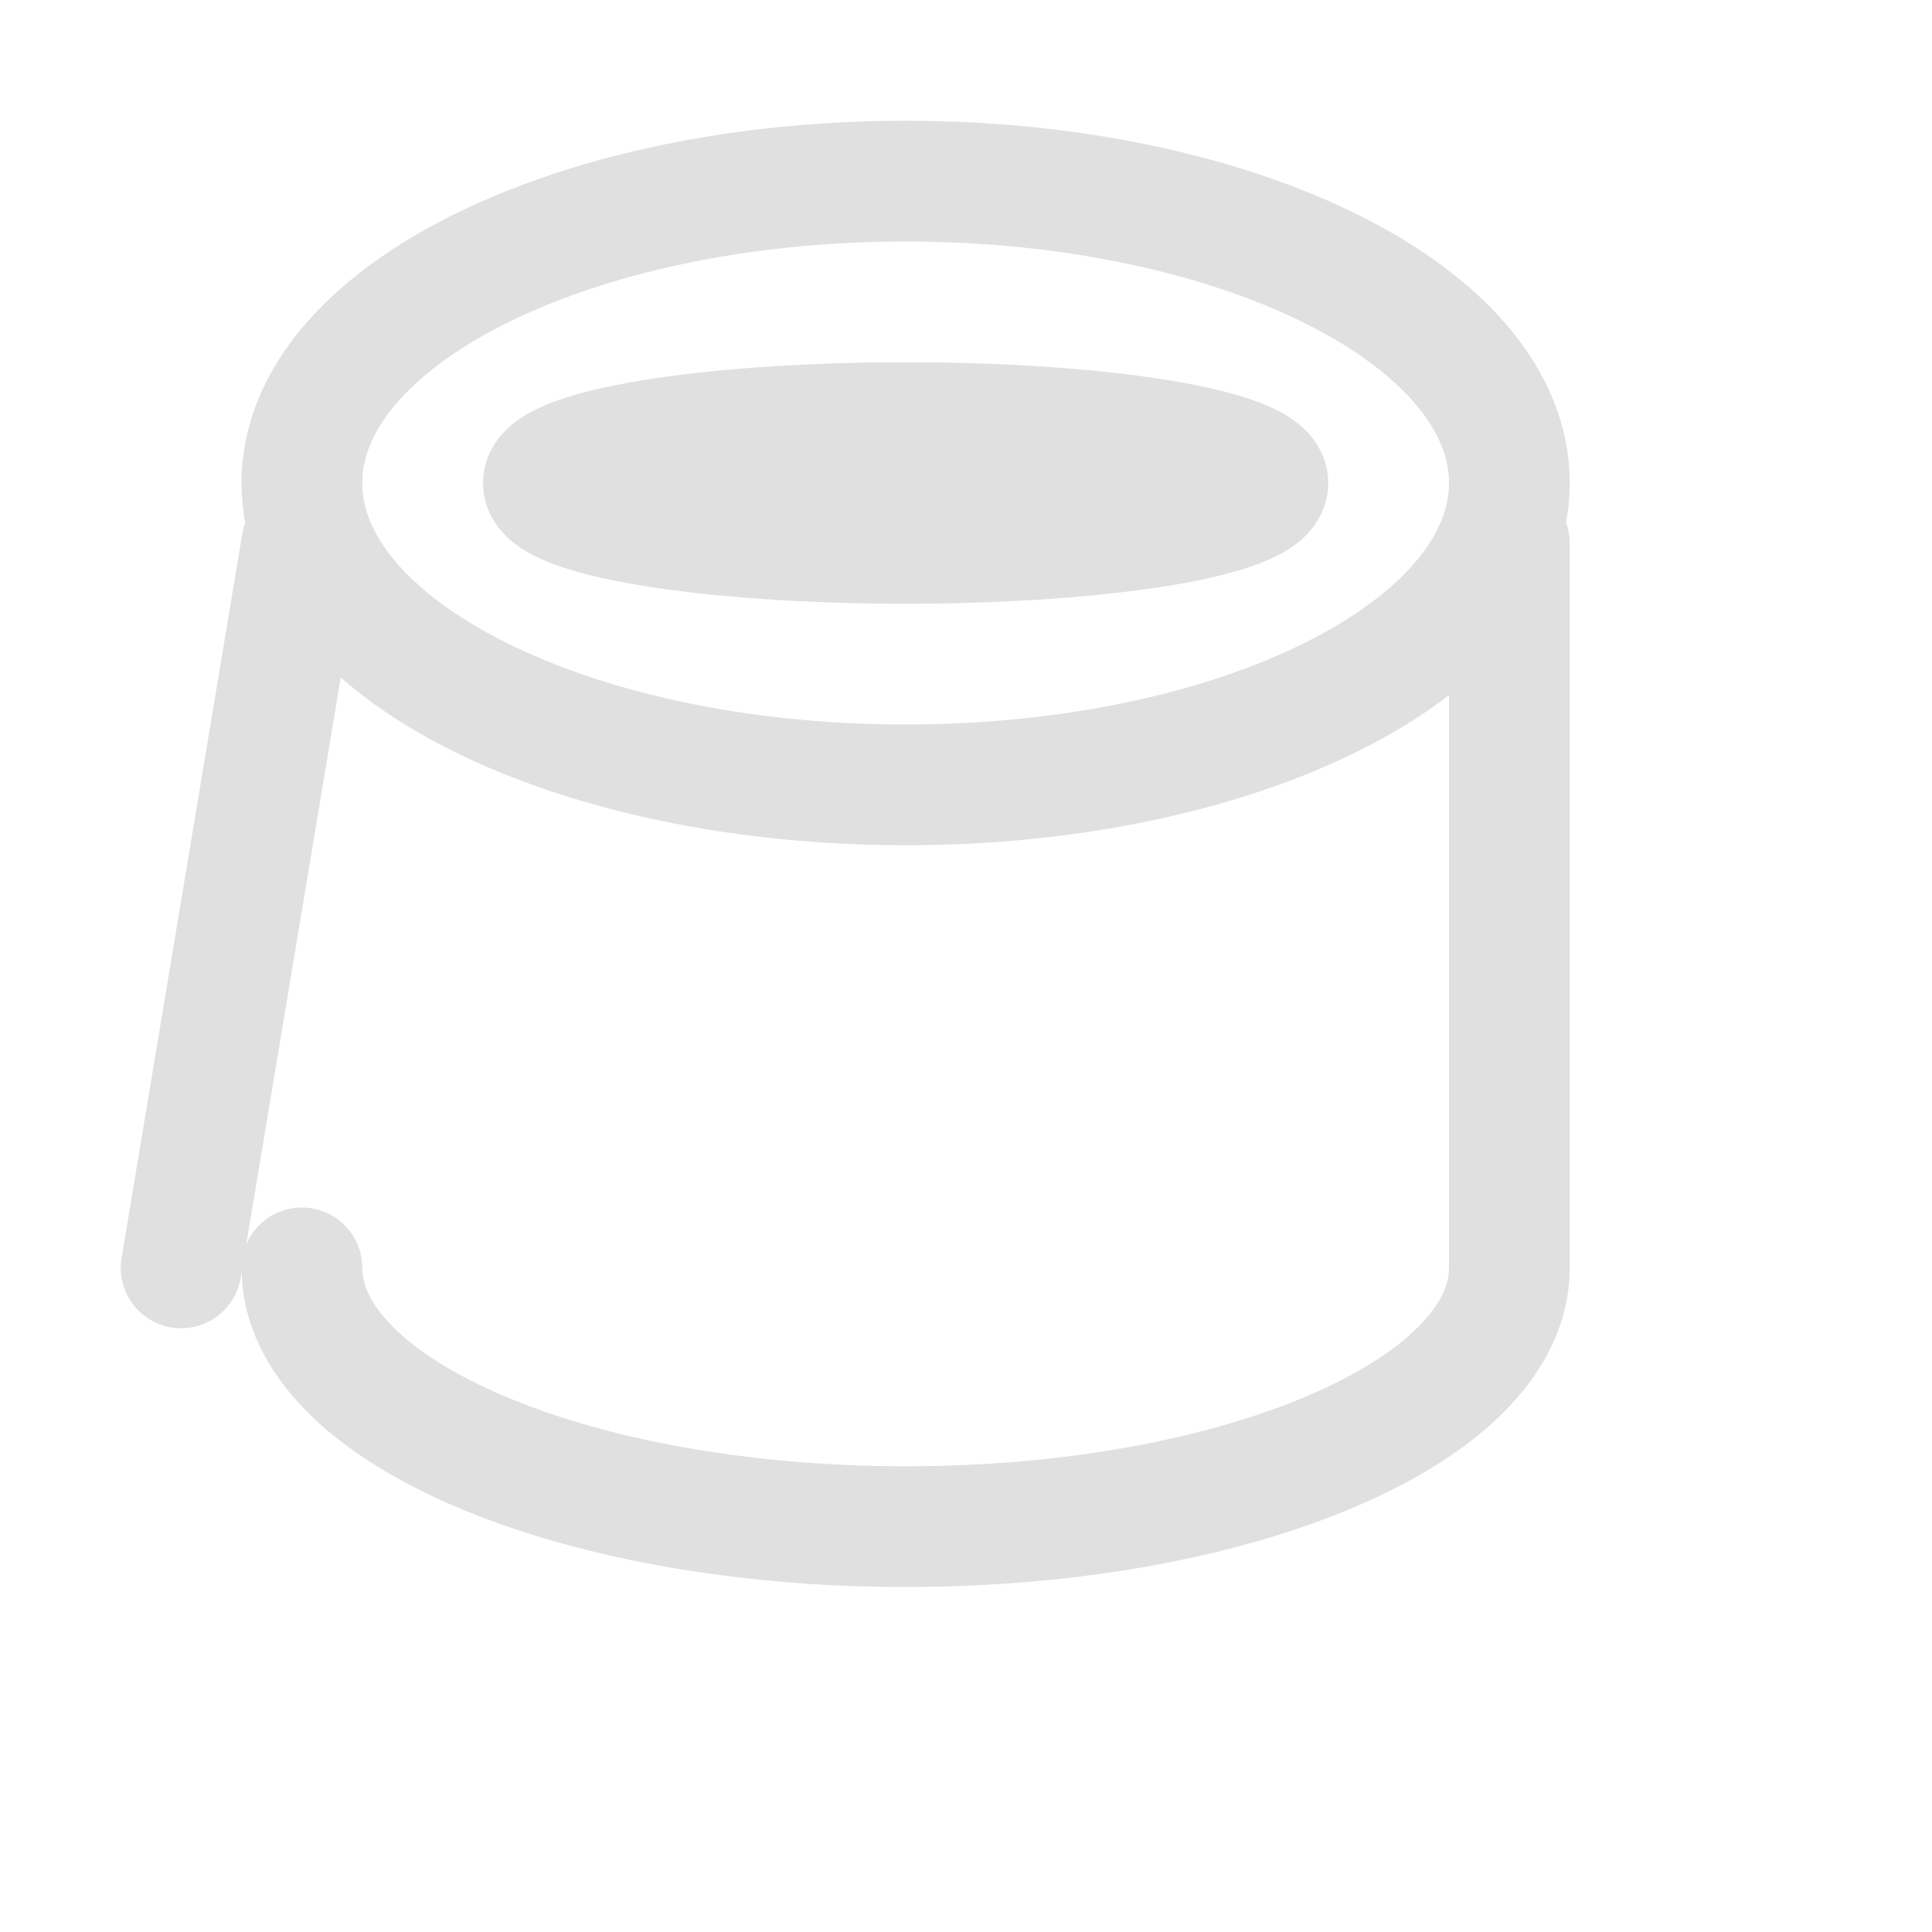
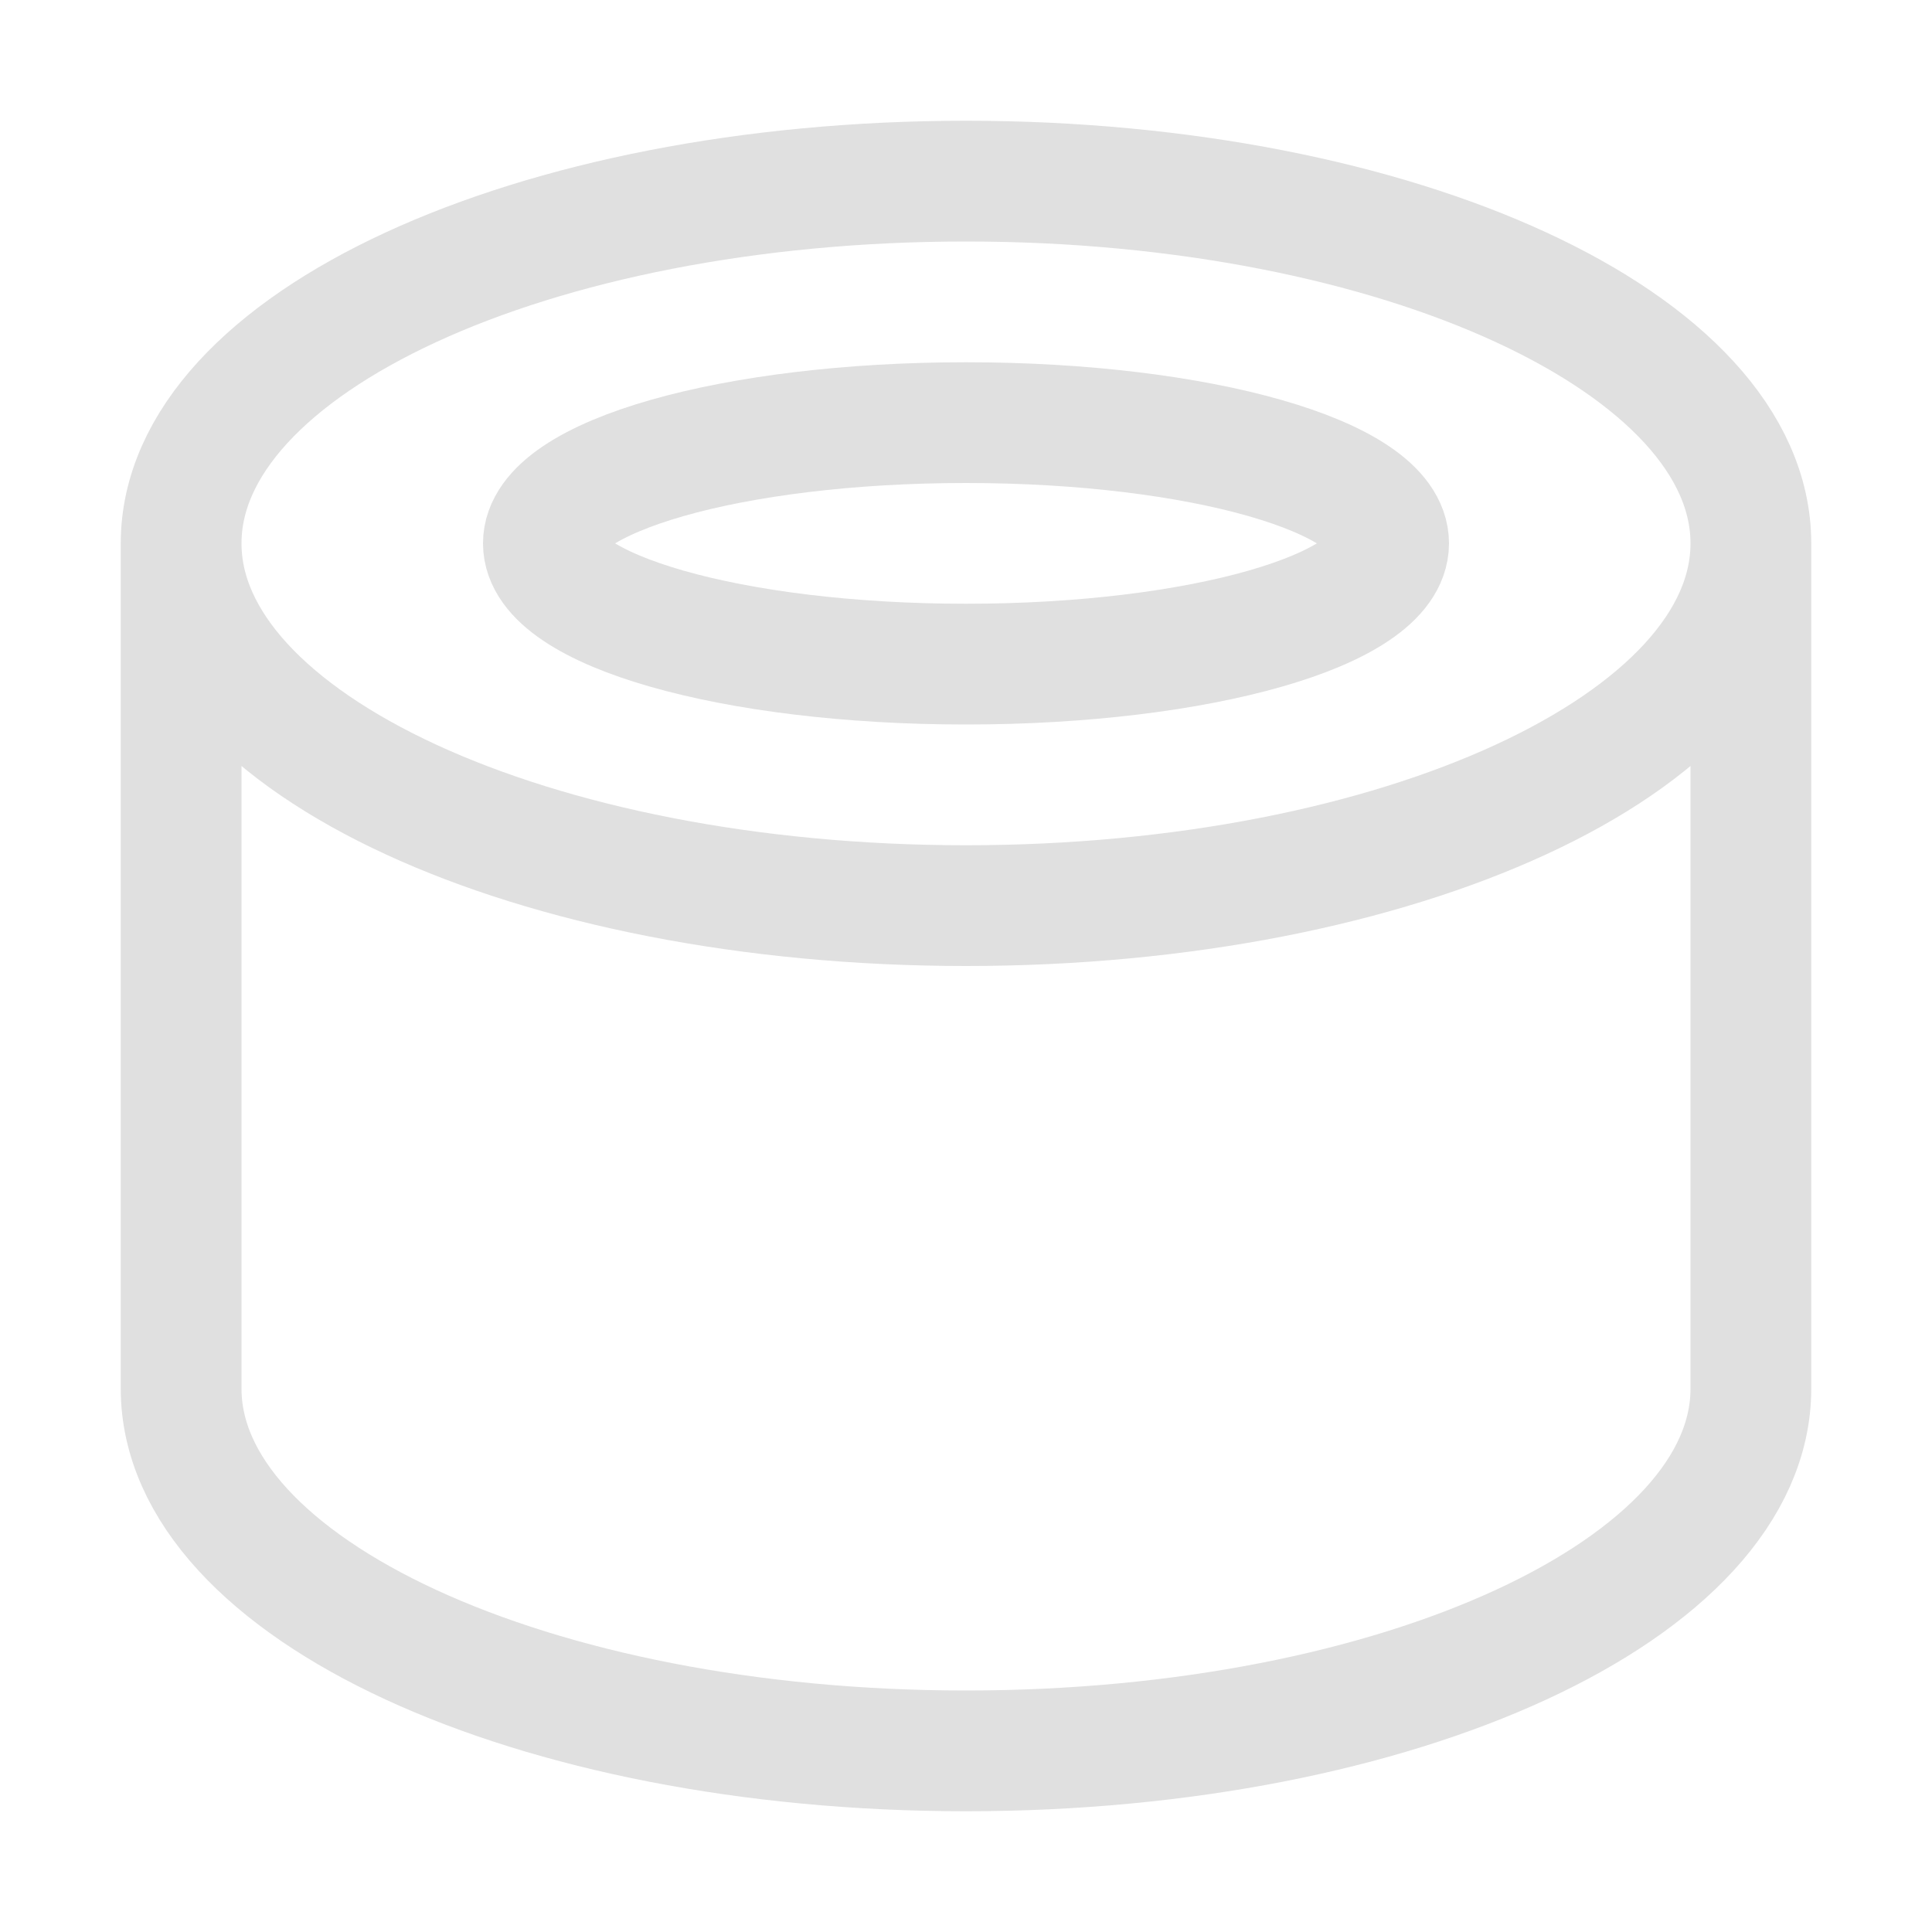
<svg xmlns="http://www.w3.org/2000/svg" width="16" height="16" viewBox="0 0 16 16">
-   <path fill="none" stroke="#e0e0e0" stroke-width="1" stroke-linecap="round" stroke-linejoin="round" d="M2.5 4A5 2.5 0 1 0 12.5 4A5 2.5 0 1 0 2.5 4ZM2.5 4.5L1.5 10.5M12.5 4.5L12.5 10.5M2.5 10.5A5 2.143 0 0 0 12.5 10.5" />
-   <path fill="none" stroke="#e0e0e0" stroke-width="1" stroke-linecap="round" stroke-linejoin="round" d="M4.5 4A3 0.5 0 1 0 10.5 4A3 0.5 0 1 0 4.5 4Z" />
+   <path fill="none" stroke="#e0e0e0" stroke-width="1" stroke-linecap="round" stroke-linejoin="round" d="M1.5 4.5A6.5 3 0 1 0 14.5 4.5A6.5 3 0 1 0 1.5 4.5ZM1.5 4.5L1.5 11.5M14.5 4.5L14.5 11.5M1.5 11.5A6.5 3 0 0 0 14.5 11.5" />
+   <path fill="none" stroke="#e0e0e0" stroke-width="1" stroke-linecap="round" stroke-linejoin="round" d="M4.5 4.5A3.5 1 0 1 0 11.5 4.5A3.5 1 0 1 0 4.5 4.5Z" />
</svg>
